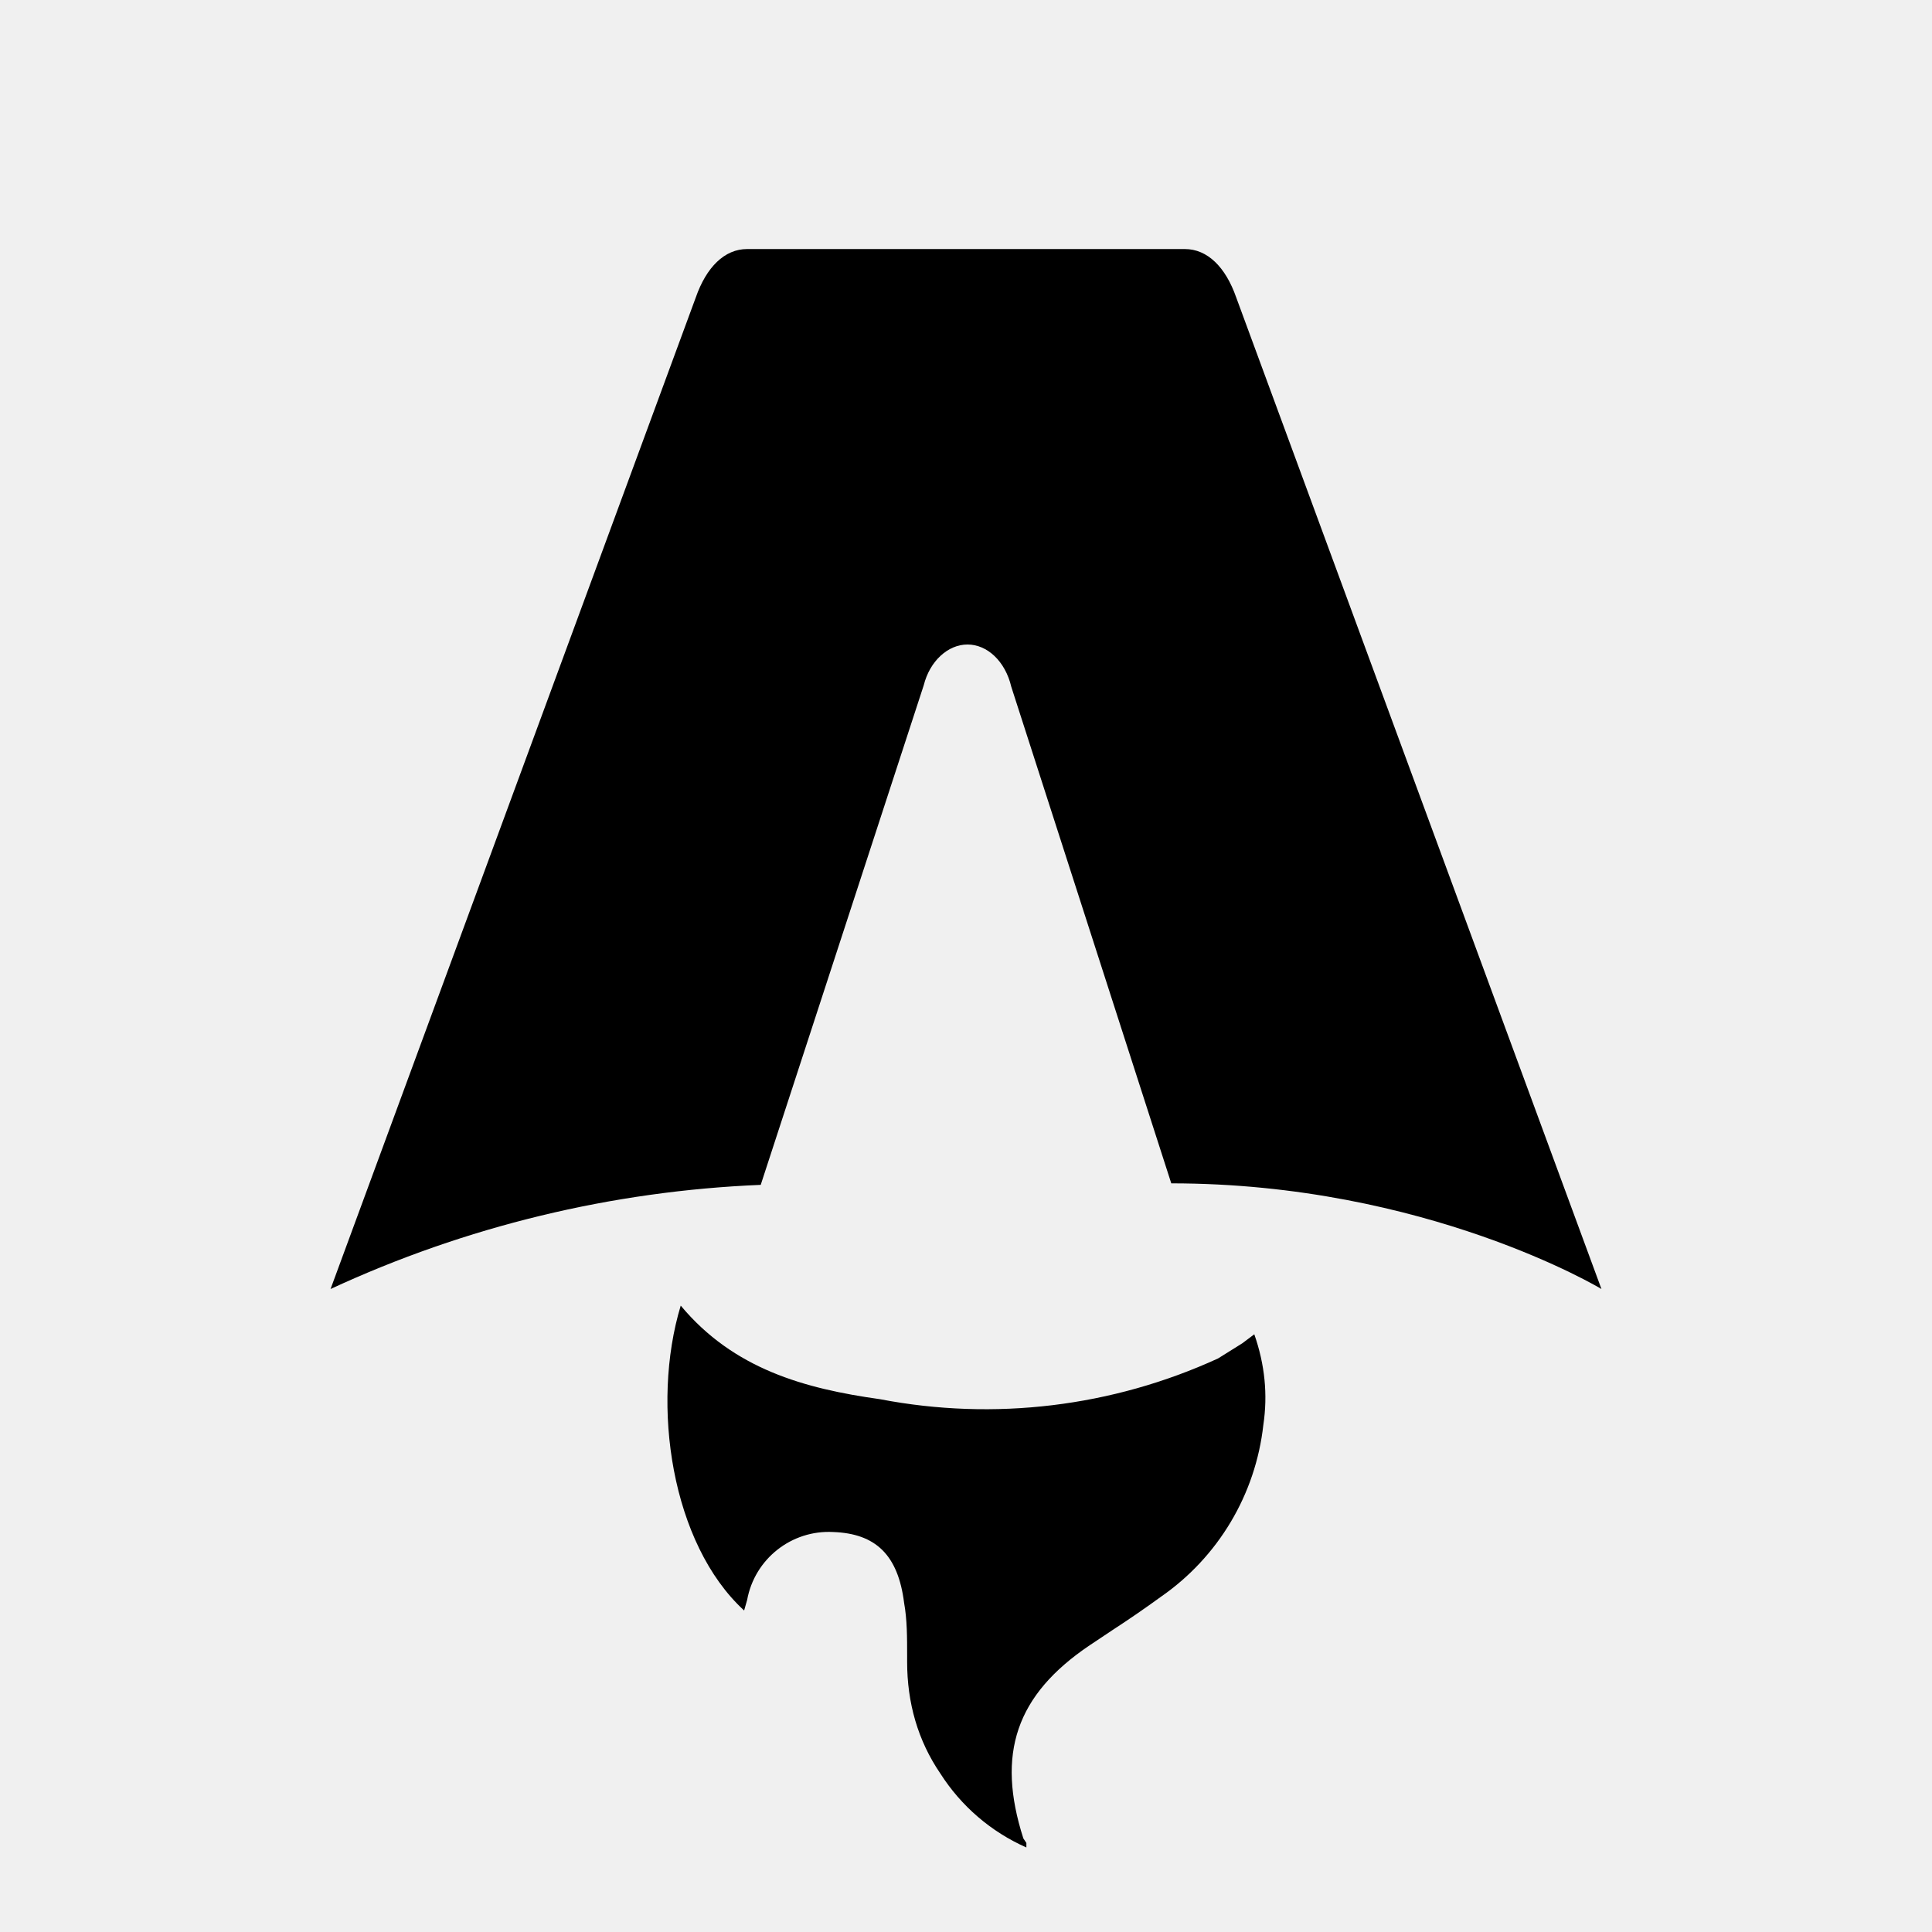
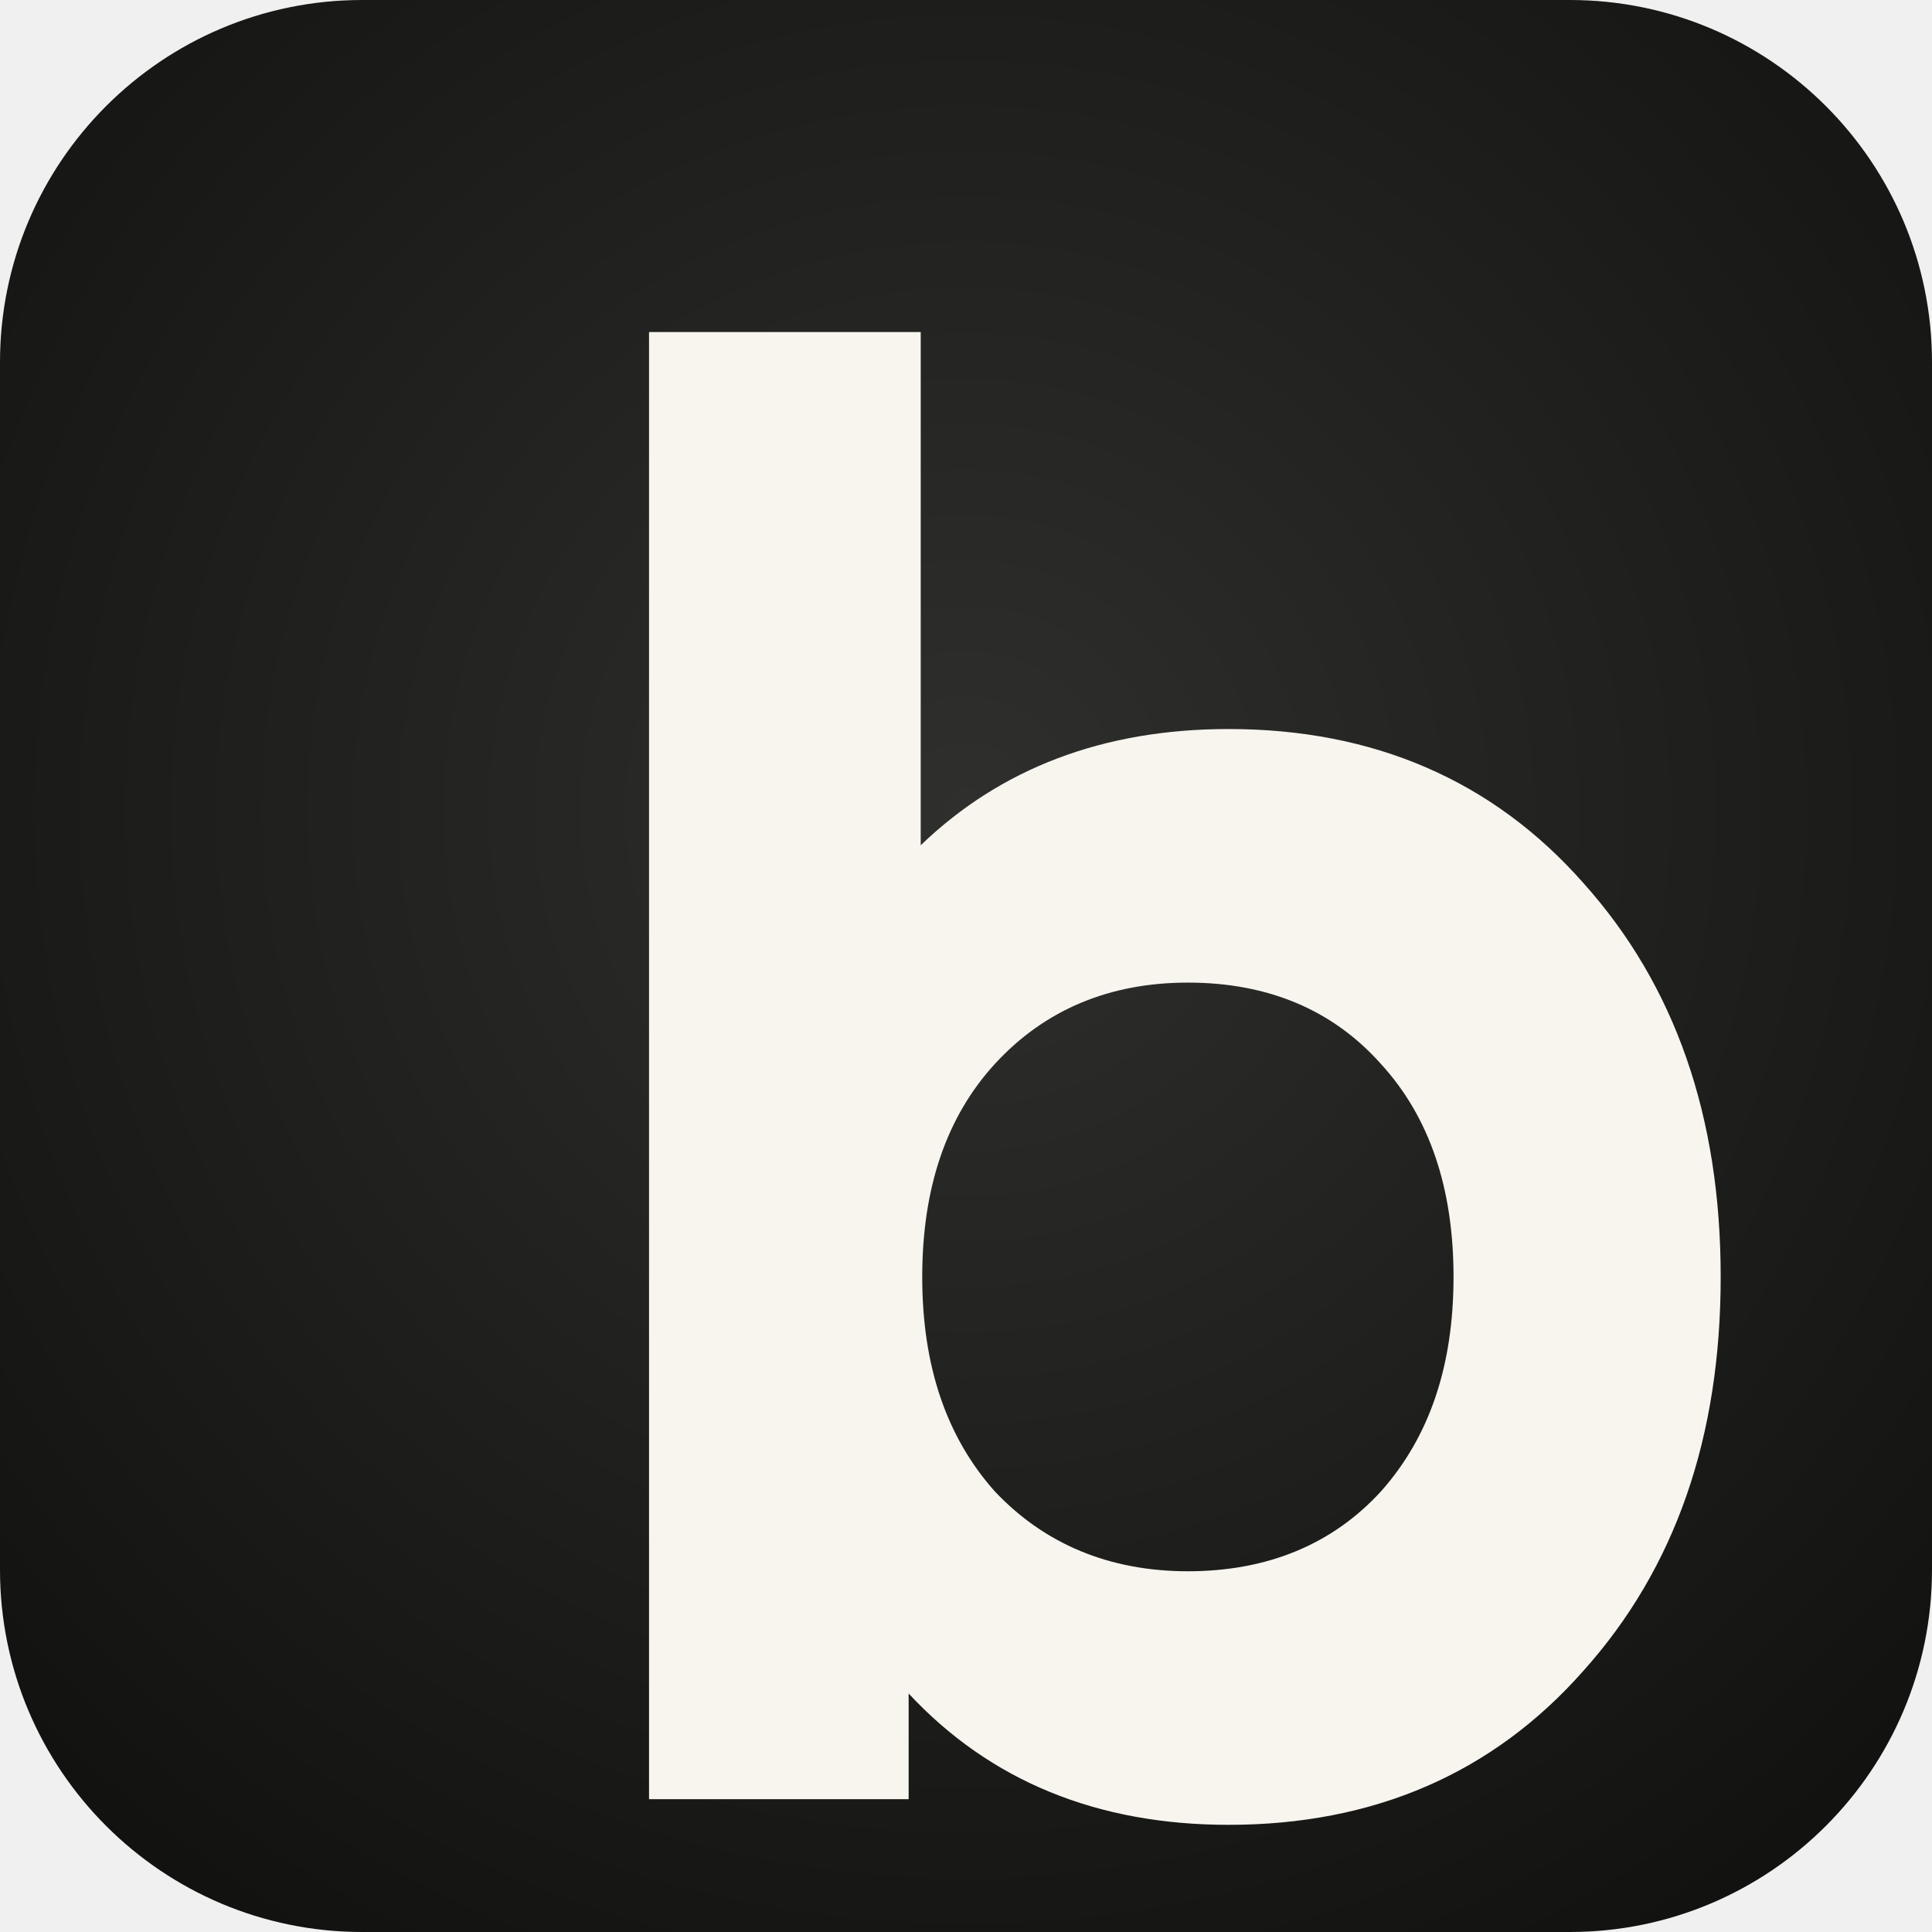
- <svg xmlns="http://www.w3.org/2000/svg" fill="none" viewBox="0 0 128 128">
-   <path d="M50.4 78.5a75.1 75.1 0 0 0-28.5 6.9l24.2-65.7c.7-2 1.9-3.2 3.4-3.2h29c1.5 0 2.7 1.2 3.4 3.2l24.2 65.7s-11.6-7-28.5-7L67 45.5c-.4-1.7-1.6-2.8-2.9-2.8-1.3 0-2.5 1.1-2.9 2.7L50.4 78.5Zm-1.1 28.2Zm-4.2-20.2c-2 6.6-.6 15.8 4.2 20.2a17.5 17.5 0 0 1 .2-.7 5.5 5.5 0 0 1 5.7-4.5c2.8.1 4.3 1.5 4.7 4.7.2 1.1.2 2.3.2 3.5v.4c0 2.7.7 5.2 2.2 7.4a13 13 0 0 0 5.7 4.9v-.3l-.2-.3c-1.8-5.6-.5-9.5 4.4-12.8l1.5-1a73 73 0 0 0 3.2-2.2 16 16 0 0 0 6.8-11.4c.3-2 .1-4-.6-6l-.8.6-1.6 1a37 37 0 0 1-22.4 2.7c-5-.7-9.7-2-13.2-6.2Z" />
-   <style>
-         path { fill: #000; }
-         @media (prefers-color-scheme: dark) {
-             path { fill: #FFF; }
-         }
-     </style>
+ <svg xmlns="http://www.w3.org/2000/svg" viewBox="0 0 128 128">
+   <defs>
+     <radialGradient id="bg" cx="50%" cy="42%" r="70%">
+       <stop offset="0%" stop-color="#2f2f2d" />
+       <stop offset="100%" stop-color="#11110f" />
+     </radialGradient>
+     <linearGradient id="mark" x1="28" x2="94" y1="20" y2="108">
+       <stop offset="0%" stop-color="#f8f5ef" />
+       <stop offset="100%" stop-color="#c9c2b8" />
+     </linearGradient>
+   </defs>
+   <rect width="128" height="128" rx="24" fill="url(#bg)" />
+   <path fill="url(#mark)" d="M43 22h18v34c5.3-5.1 12.1-7.7 20.4-7.7 9.6 0 17.5 3.4 23.5 10.2 6.1 6.8 9.1 15.5 9.1 26.1s-3 19.3-9.1 26.1c-6 6.8-13.9 10.2-23.5 10.2-8.7 0-15.8-2.9-21.2-8.7v7H43V22Zm35.7 82.1c5.3 0 9.6-1.8 12.8-5.3 3.2-3.6 4.8-8.3 4.8-14.2s-1.6-10.6-4.8-14.1c-3.2-3.6-7.5-5.4-12.8-5.4-5.2 0-9.5 1.8-12.8 5.4-3.2 3.5-4.8 8.2-4.8 14.1s1.6 10.6 4.8 14.2c3.3 3.5 7.6 5.3 12.8 5.3Z" />
</svg>
